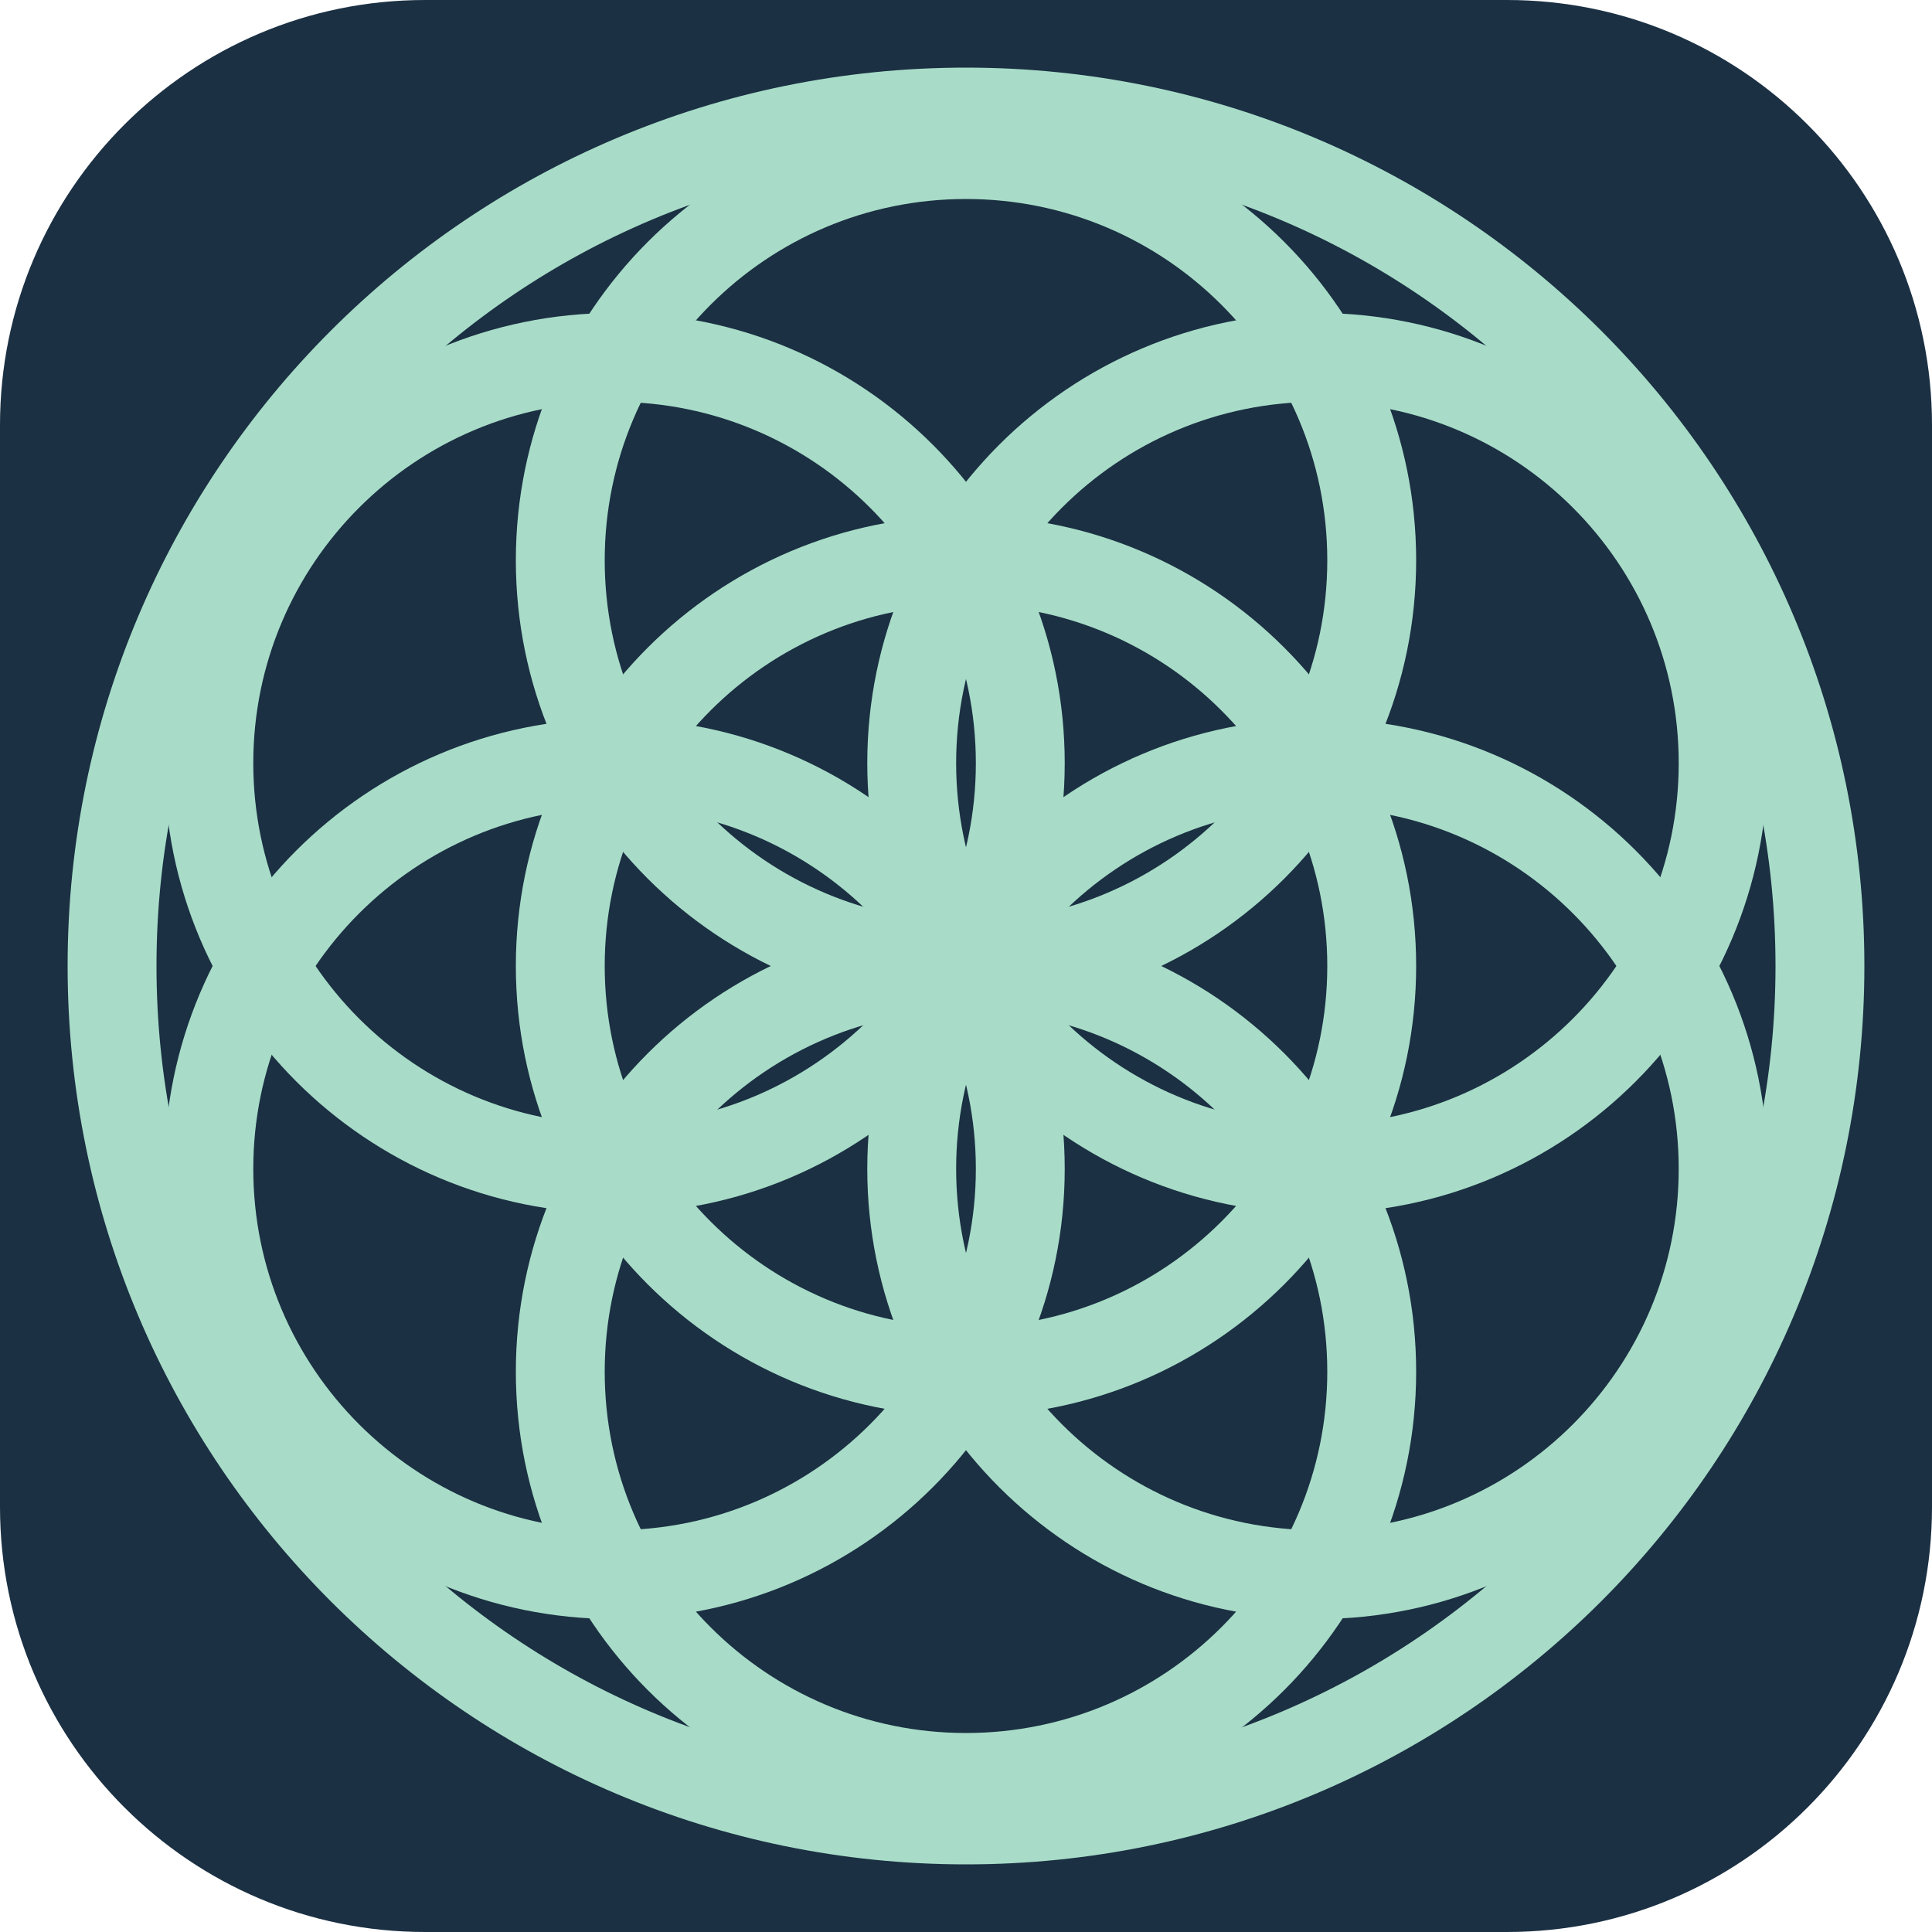
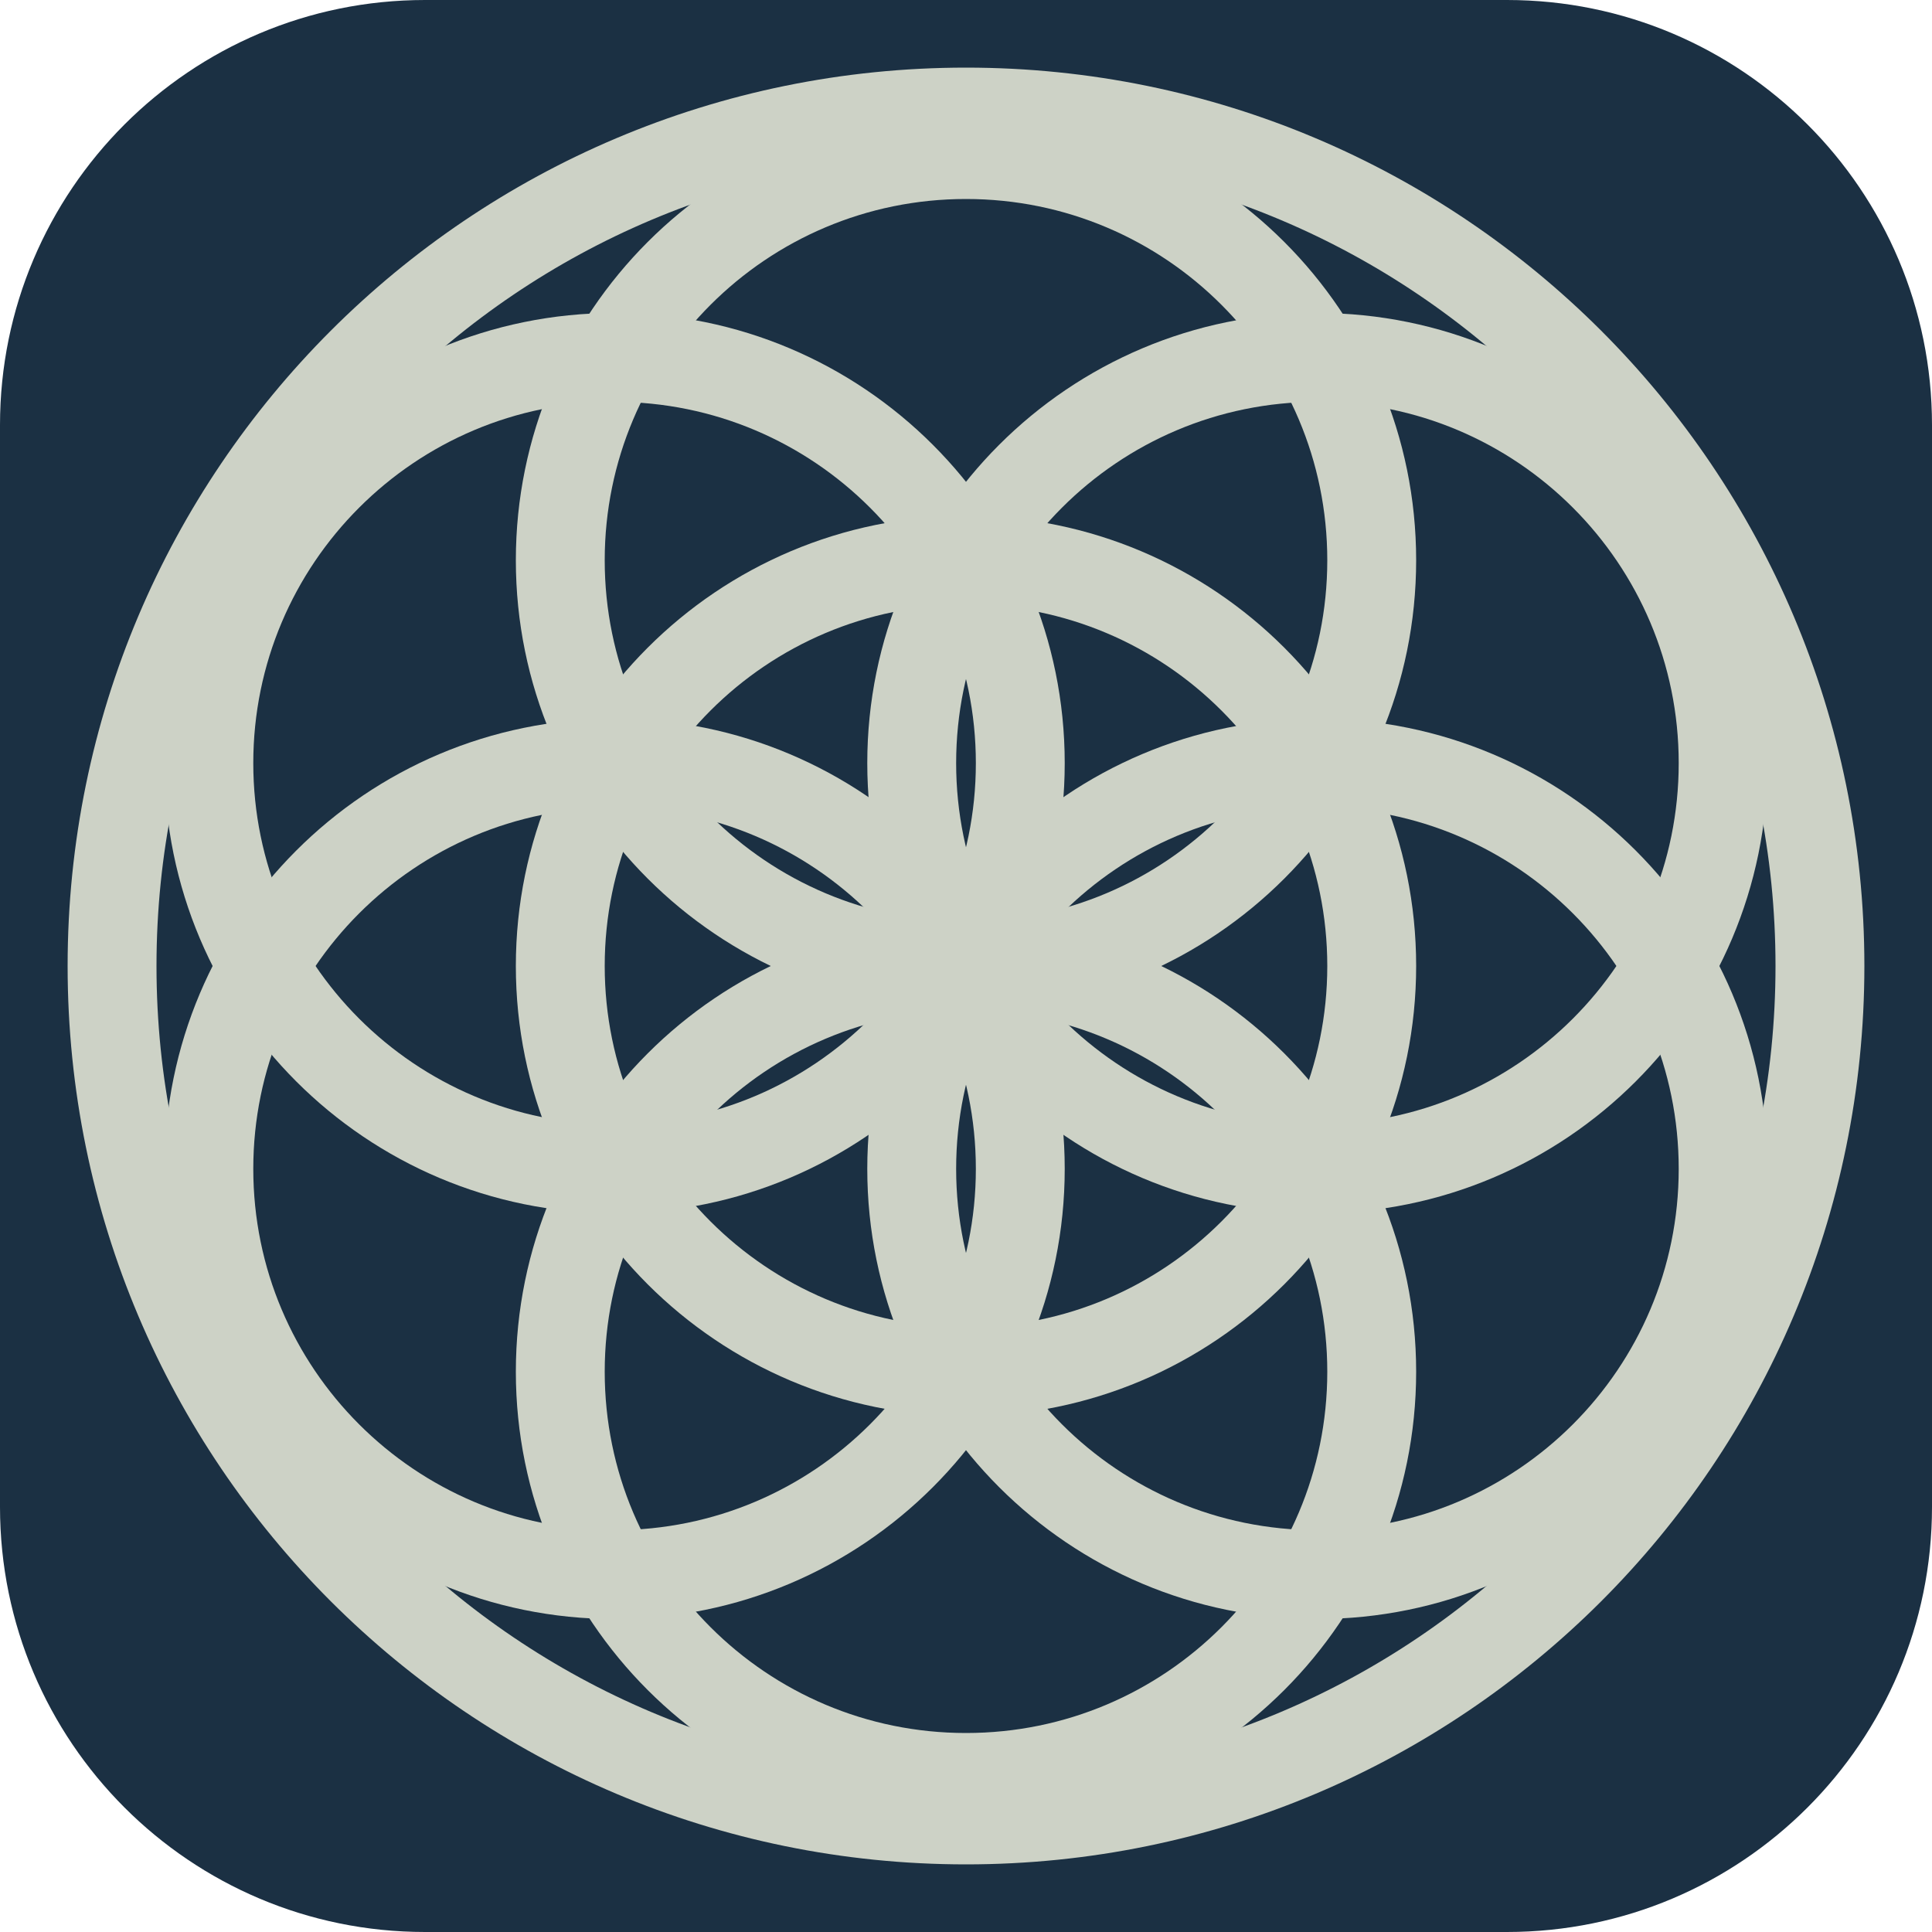
<svg xmlns="http://www.w3.org/2000/svg" viewBox="0 0 100 100">
  <rect width="100" height="100" rx="22" fill="#1B3043" />
-   <g fill="none" stroke="#A8DCC8" stroke-width="4.6">
+   <g fill="none" stroke="#CDD2C6" stroke-width="4.6">
    <circle cx="50.00" cy="50.00" r="21" />
    <circle cx="50.00" cy="29.00" r="21" />
    <circle cx="68.19" cy="39.50" r="21" />
    <circle cx="68.19" cy="60.50" r="21" />
    <circle cx="50.00" cy="71.00" r="21" />
    <circle cx="31.81" cy="60.50" r="21" />
    <circle cx="31.81" cy="39.50" r="21" />
    <circle cx="50" cy="50" r="44.20" />
  </g>
-   <circle cx="50.00" cy="29.00" r="3.4" fill="#A8DCC8" />
-   <circle cx="68.19" cy="39.50" r="3.4" fill="#A8DCC8" />
-   <circle cx="68.19" cy="60.50" r="3.4" fill="#A8DCC8" />
-   <circle cx="50.00" cy="71.00" r="3.4" fill="#A8DCC8" />
-   <circle cx="31.81" cy="60.50" r="3.4" fill="#A8DCC8" />
-   <circle cx="31.81" cy="39.50" r="3.4" fill="#A8DCC8" />
-   <circle cx="50" cy="50" r="3.4" fill="#A8DCC8" />
+   <circle cx="50.00" cy="29.00" r="3.4" fill="#CDD2C6" />
+   <circle cx="68.19" cy="39.50" r="3.4" fill="#CDD2C6" />
+   <circle cx="68.19" cy="60.50" r="3.4" fill="#CDD2C6" />
+   <circle cx="50.00" cy="71.00" r="3.4" fill="#CDD2C6" />
+   <circle cx="31.81" cy="60.50" r="3.4" fill="#CDD2C6" />
+   <circle cx="31.81" cy="39.50" r="3.4" fill="#CDD2C6" />
+   <circle cx="50" cy="50" r="3.4" fill="#CDD2C6" />
</svg>
